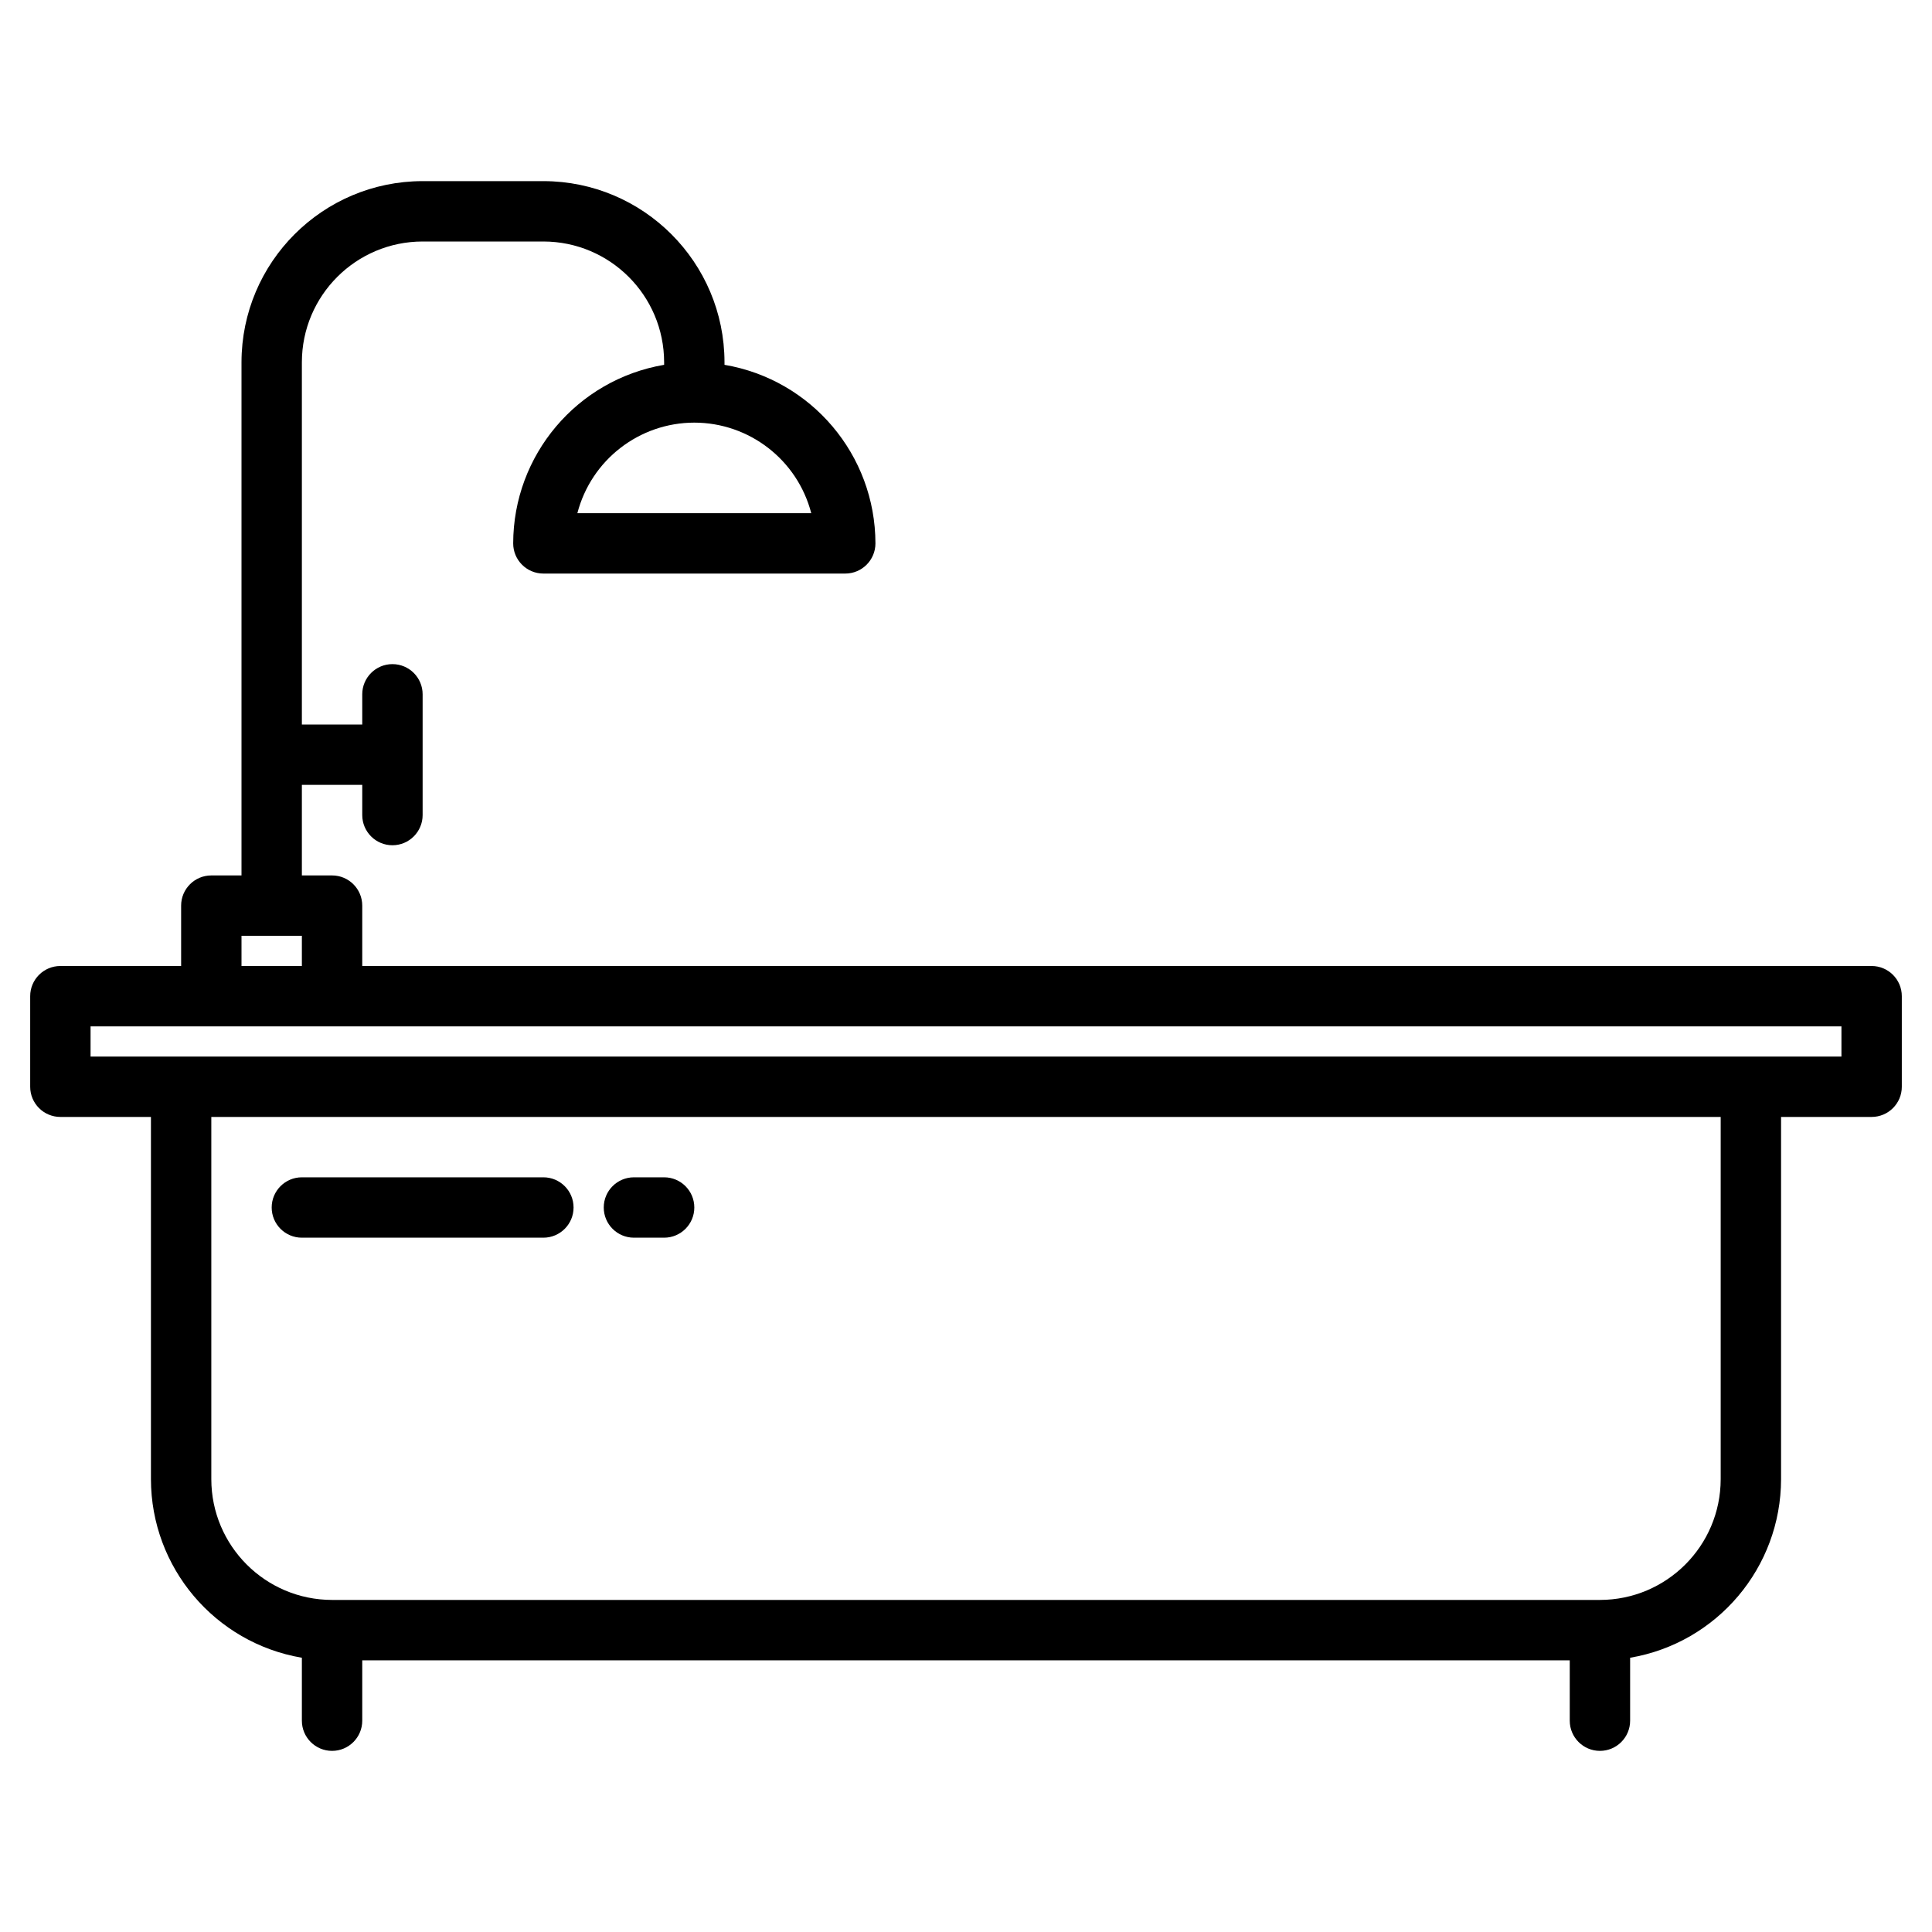
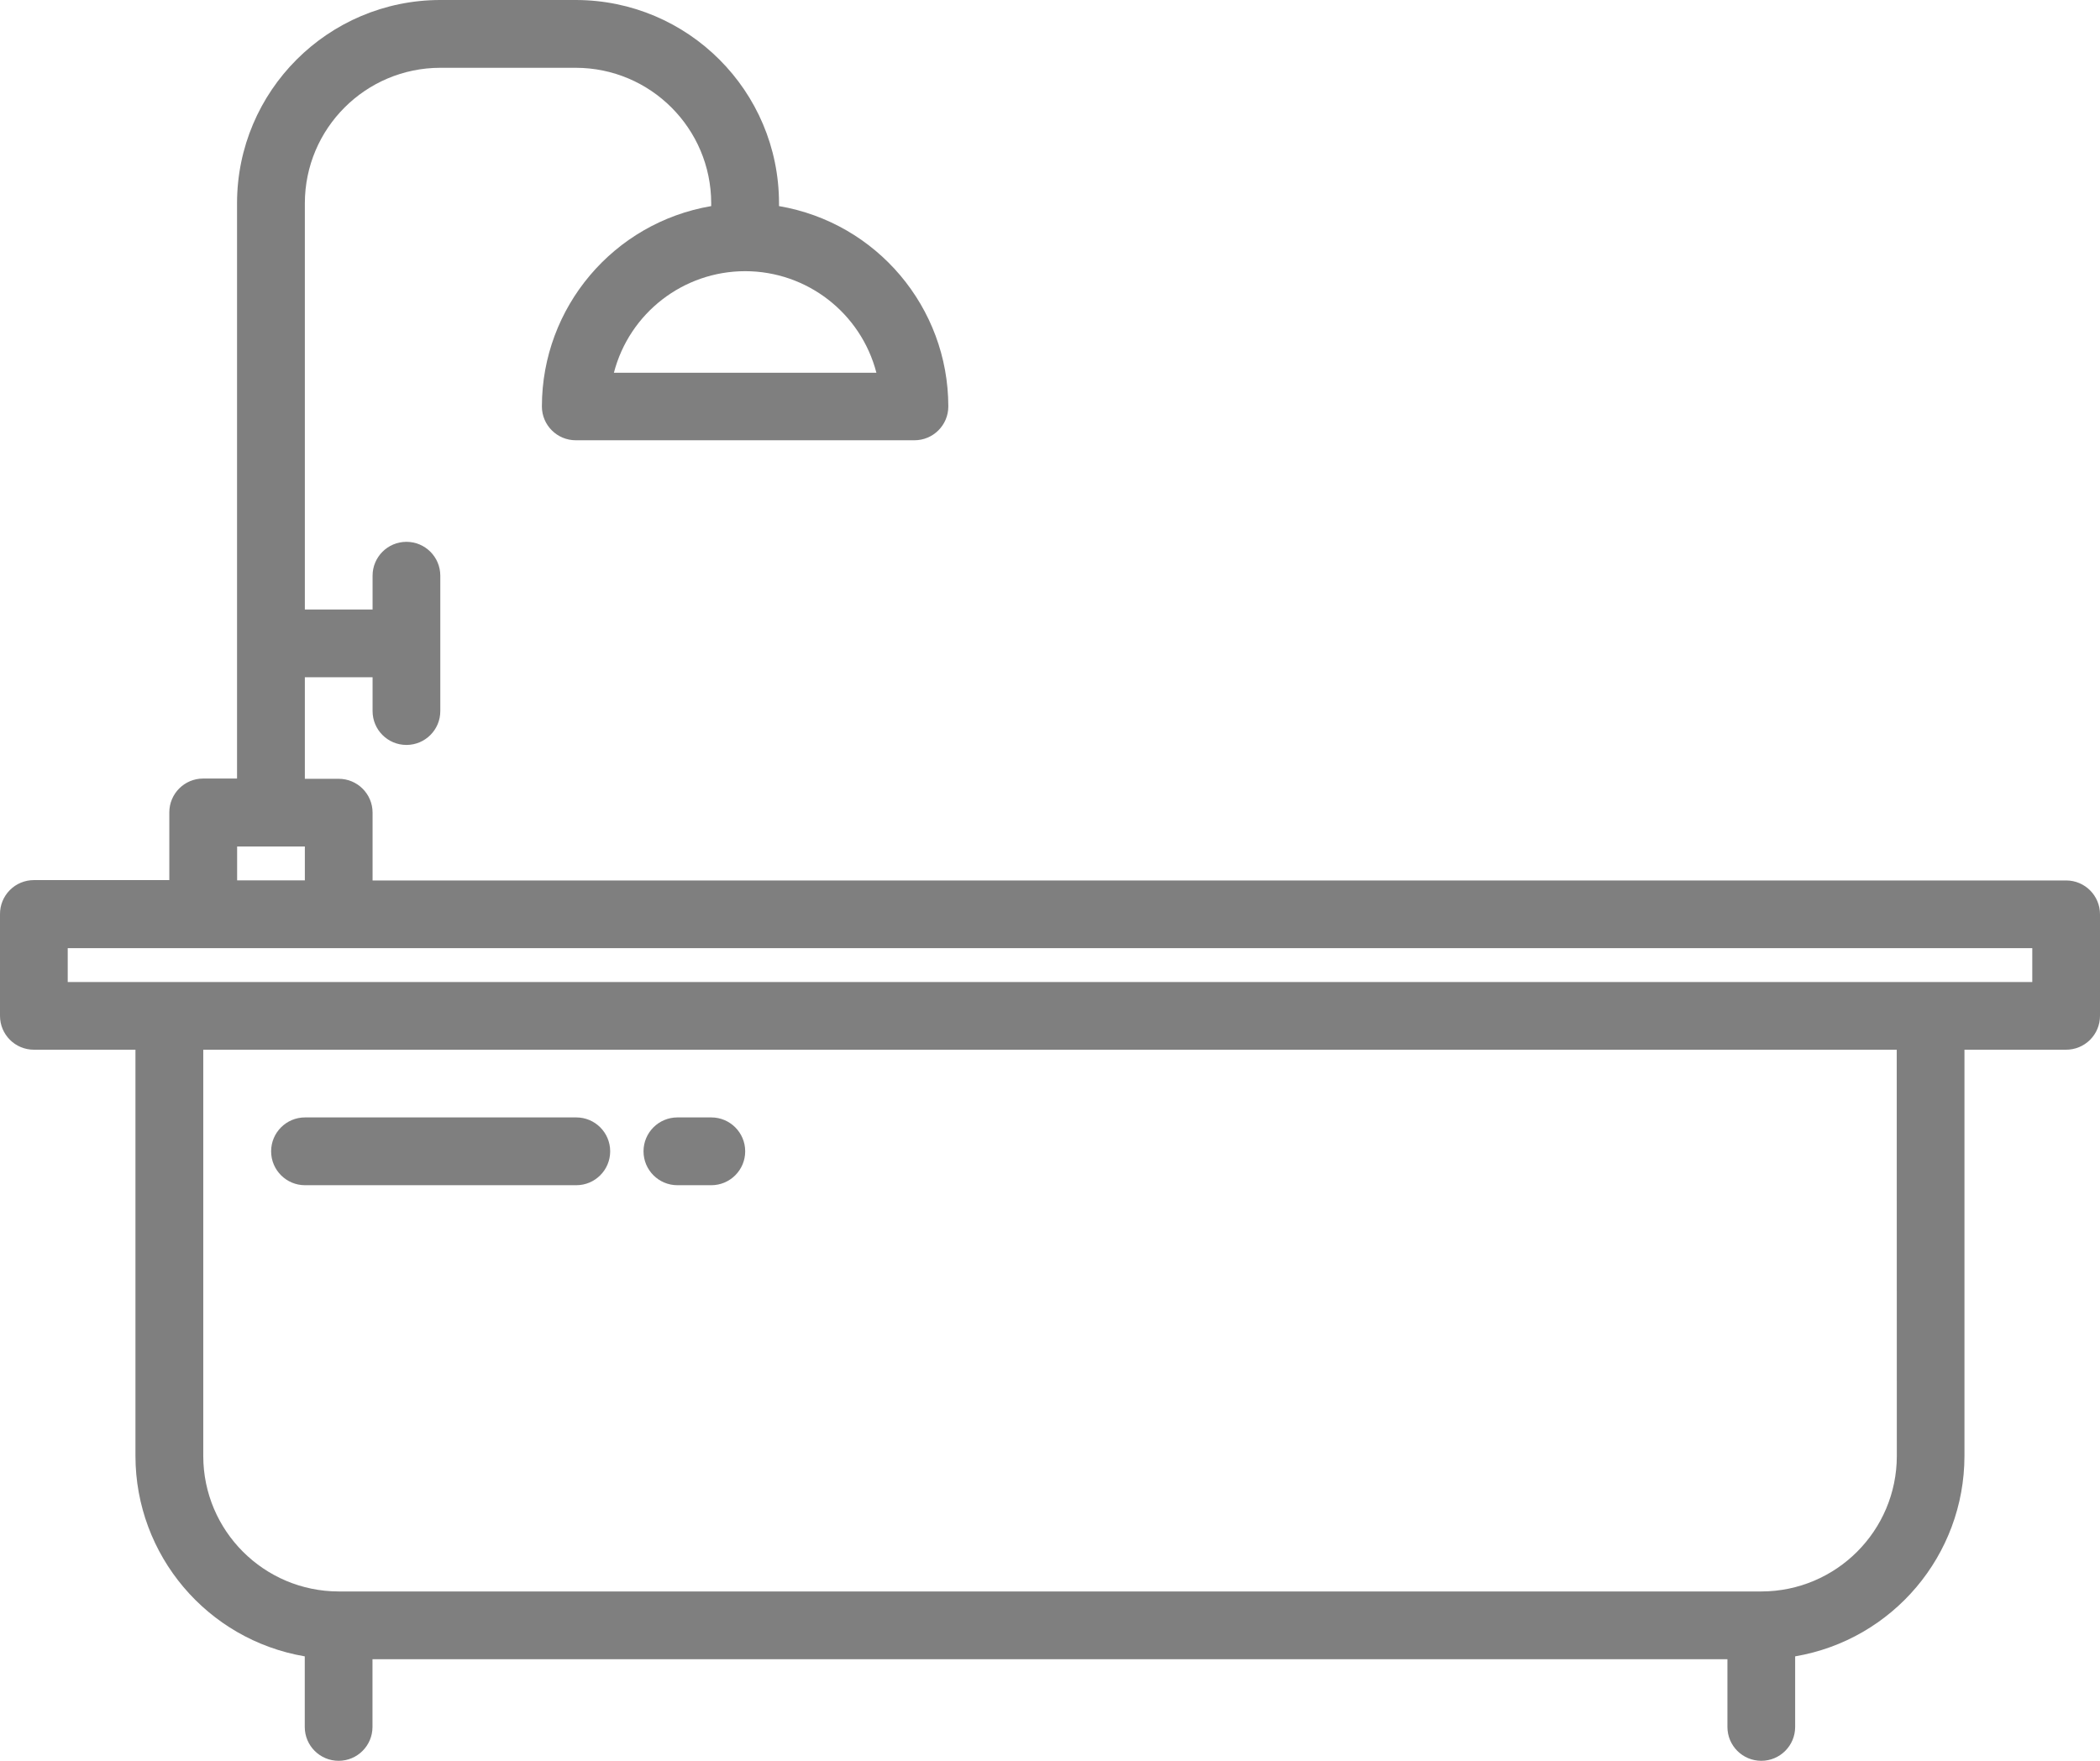
- <svg xmlns="http://www.w3.org/2000/svg" width="512" height="512" viewBox="0 0 512 512">
-   <g>
-     <path d="M496,256H96V240a8,8,0,0,0-8-8H80V208H96v8a8,8,0,0,0,16,0V184a8,8,0,0,0-16,0v8H80V96a32.03,32.03,0,0,1,32-32h32a32.03,32.03,0,0,1,32,32v.68A48.069,48.069,0,0,0,136,144a8,8,0,0,0,8,8h80a8,8,0,0,0,8-8,48.069,48.069,0,0,0-40-47.32V96a48.051,48.051,0,0,0-48-48H112A48.051,48.051,0,0,0,64,96V232H56a8,8,0,0,0-8,8v16H16a8,8,0,0,0-8,8v24a8,8,0,0,0,8,8H40v96a48.069,48.069,0,0,0,40,47.32V456a8,8,0,0,0,16,0V440H416v16a8,8,0,0,0,16,0V439.32A48.069,48.069,0,0,0,472,392V296h24a8,8,0,0,0,8-8V264A8,8,0,0,0,496,256ZM184,112a32.058,32.058,0,0,1,30.99,24H153.01A32.058,32.058,0,0,1,184,112ZM64,248H80v8H64ZM456,392a32.03,32.03,0,0,1-32,32H88a32.03,32.03,0,0,1-32-32V296H456Zm32-112H24v-8H488Z" />
-     <path d="M80,328h64a8,8,0,0,0,0-16H80a8,8,0,0,0,0,16Z" />
-     <path d="M168,328h8a8,8,0,0,0,0-16h-8a8,8,0,0,0,0,16Z" />
+ <svg xmlns="http://www.w3.org/2000/svg" width="24" height="20.129" viewBox="0 0 24 20.129">
+   <g id="bathroom" transform="translate(-8 -48)" opacity="0.5">
+     <path id="Path_67" data-name="Path 67" d="M31.613,58.065H12.258V57.29a.387.387,0,0,0-.387-.387h-.387V55.742h.774v.387a.387.387,0,1,0,.774,0V54.581a.387.387,0,0,0-.774,0v.387h-.774V50.323a1.55,1.55,0,0,1,1.548-1.548h1.548a1.55,1.55,0,0,1,1.548,1.548v.033a2.326,2.326,0,0,0-1.935,2.29.387.387,0,0,0,.387.387h3.871a.387.387,0,0,0,.387-.387,2.326,2.326,0,0,0-1.935-2.29v-.033A2.325,2.325,0,0,0,14.581,48H13.032a2.325,2.325,0,0,0-2.323,2.323V56.9h-.387a.387.387,0,0,0-.387.387v.774H8.387A.387.387,0,0,0,8,58.452v1.161A.387.387,0,0,0,8.387,60H9.548v4.645a2.326,2.326,0,0,0,1.935,2.29v.807a.387.387,0,0,0,.774,0v-.774H27.742v.774a.387.387,0,0,0,.774,0v-.807a2.326,2.326,0,0,0,1.935-2.29V60h1.161A.387.387,0,0,0,32,59.613V58.452A.387.387,0,0,0,31.613,58.065ZM16.516,51.1a1.551,1.551,0,0,1,1.5,1.161h-3A1.551,1.551,0,0,1,16.516,51.1ZM10.71,57.677h.774v.387H10.71Zm18.968,6.968a1.55,1.55,0,0,1-1.548,1.548H11.871a1.55,1.55,0,0,1-1.548-1.548V60H29.677Zm1.548-5.419H8.774v-.387H31.226Z" transform="translate(0 0)" />
+     <path id="Path_68" data-name="Path 68" d="M72.387,312.775h3.1a.387.387,0,1,0,0-.775h-3.1a.387.387,0,0,0,0,.775Z" transform="translate(-60.901 -251.226)" />
+     <path id="Path_69" data-name="Path 69" d="M160.387,312.775h.387a.387.387,0,1,0,0-.775h-.387a.387.387,0,0,0,0,.775Z" transform="translate(-144.645 -251.226)" />
  </g>
</svg>
